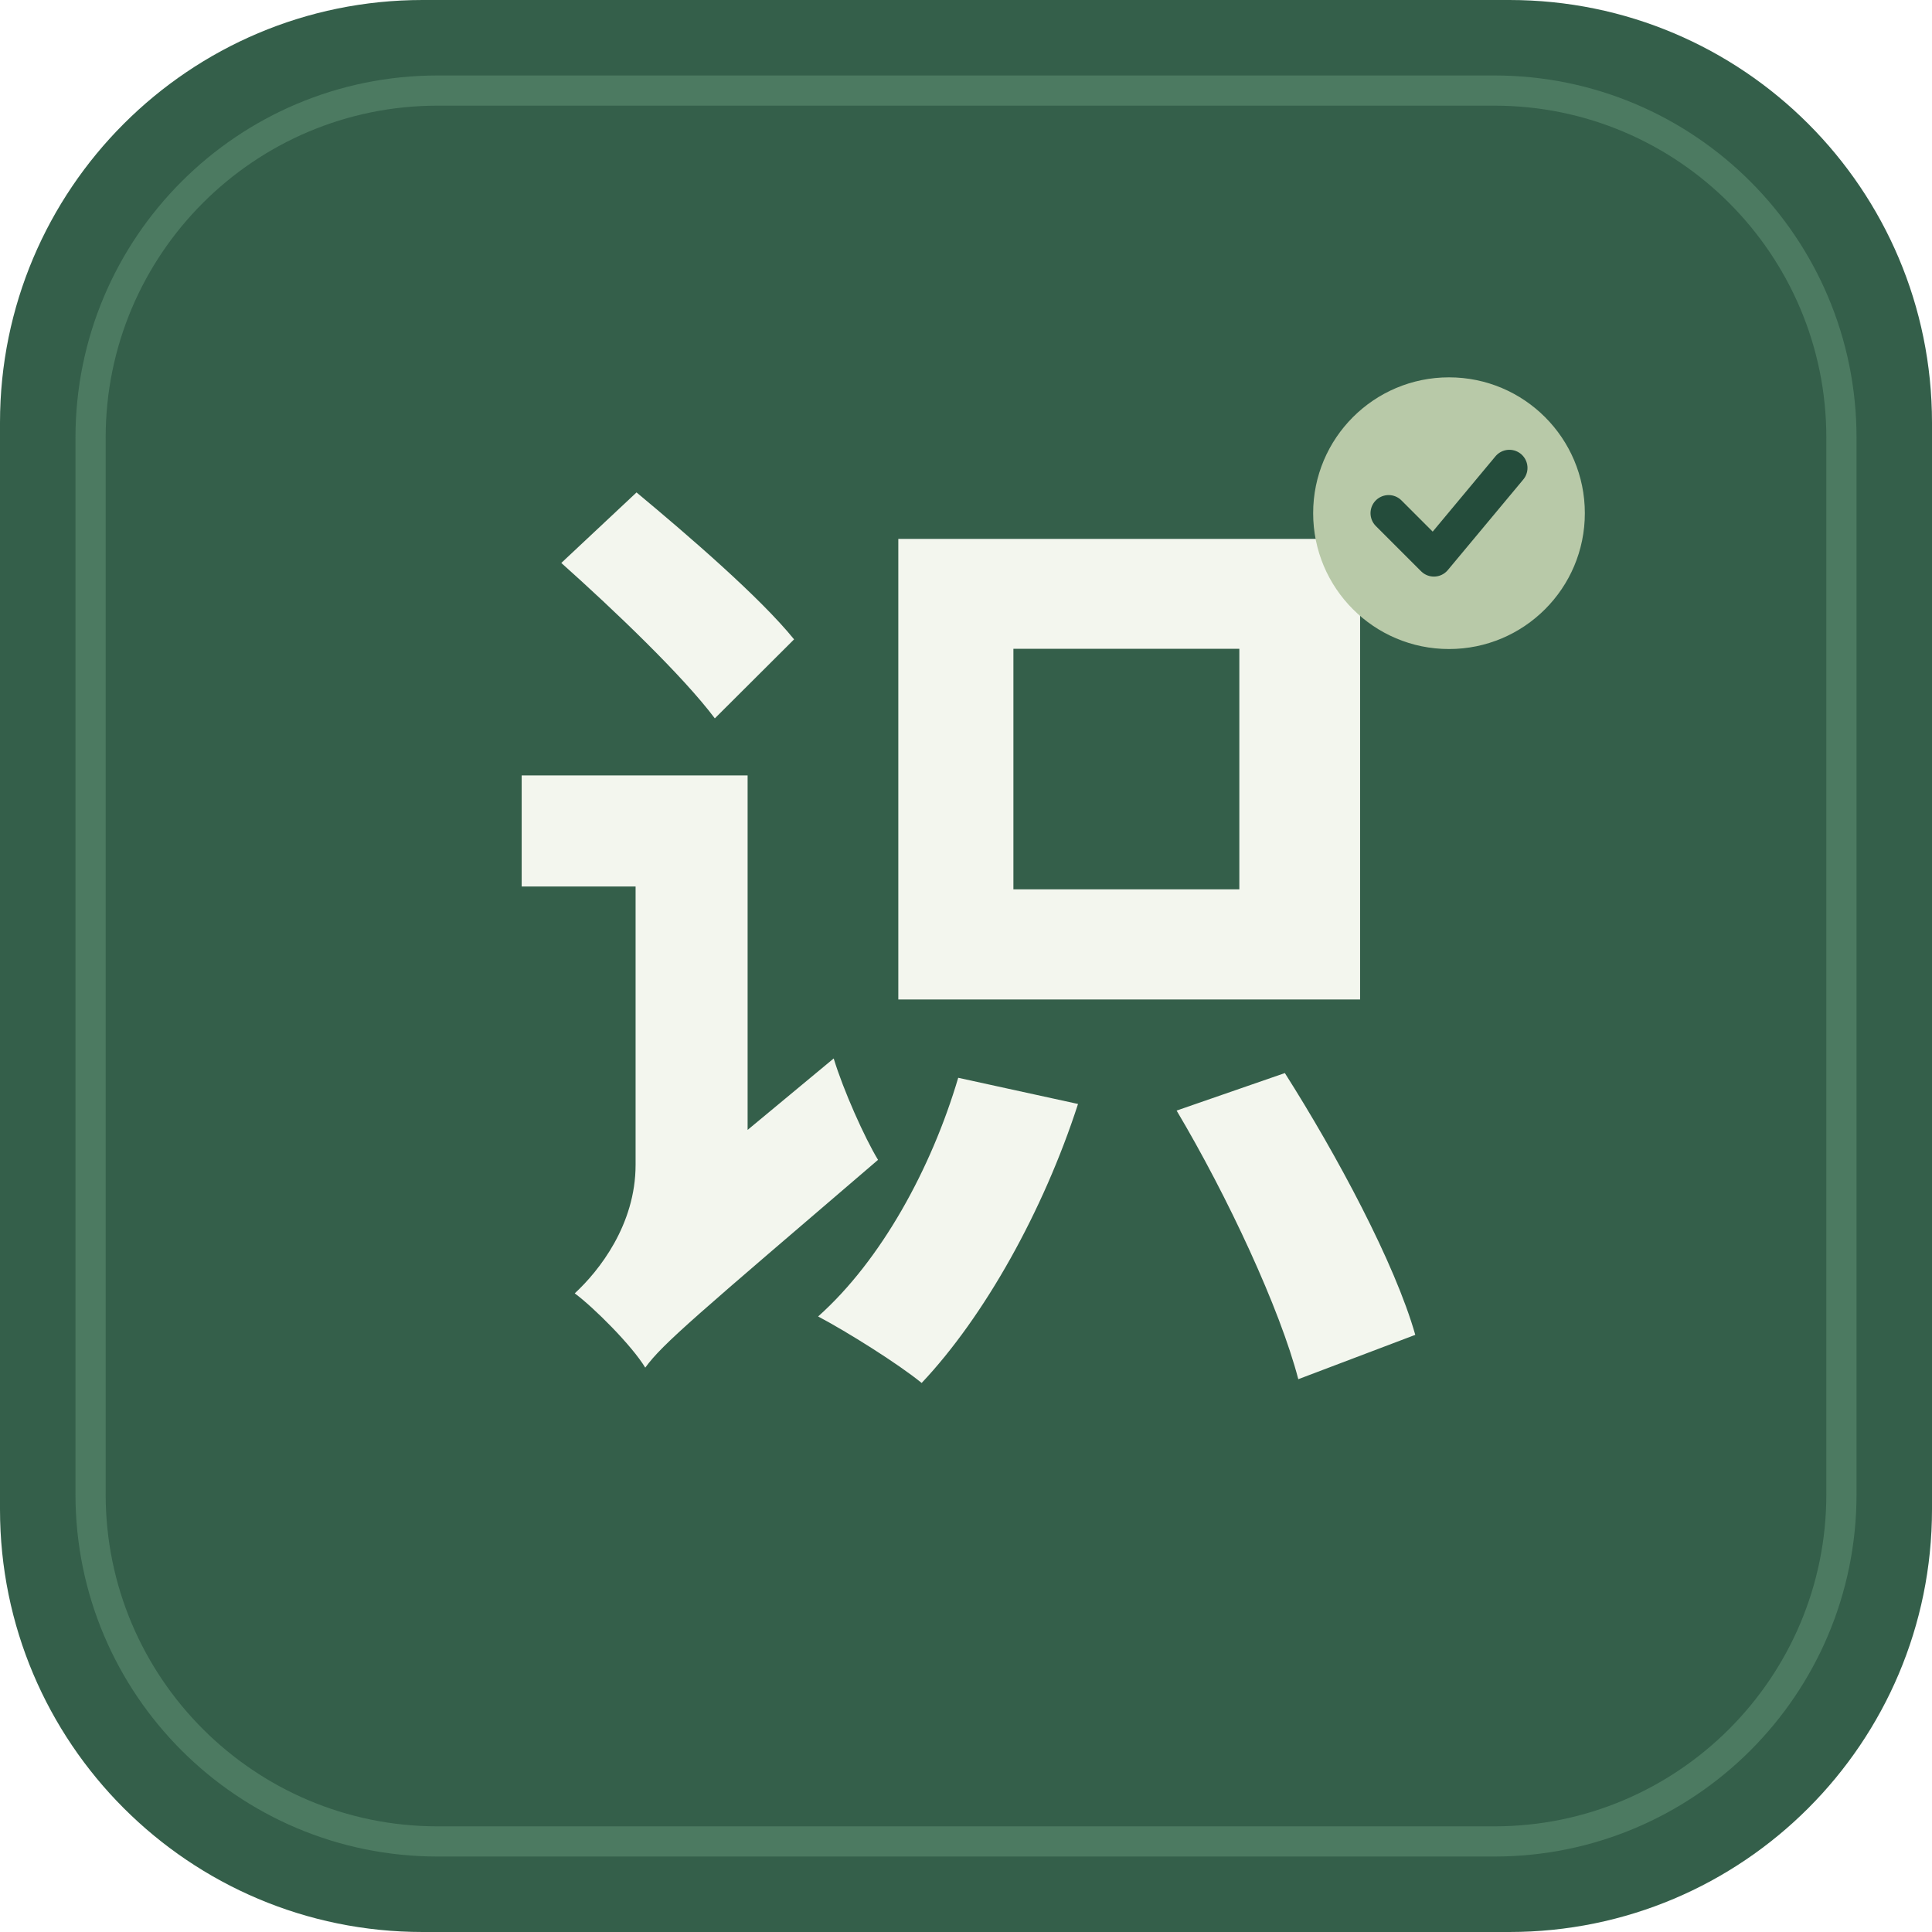
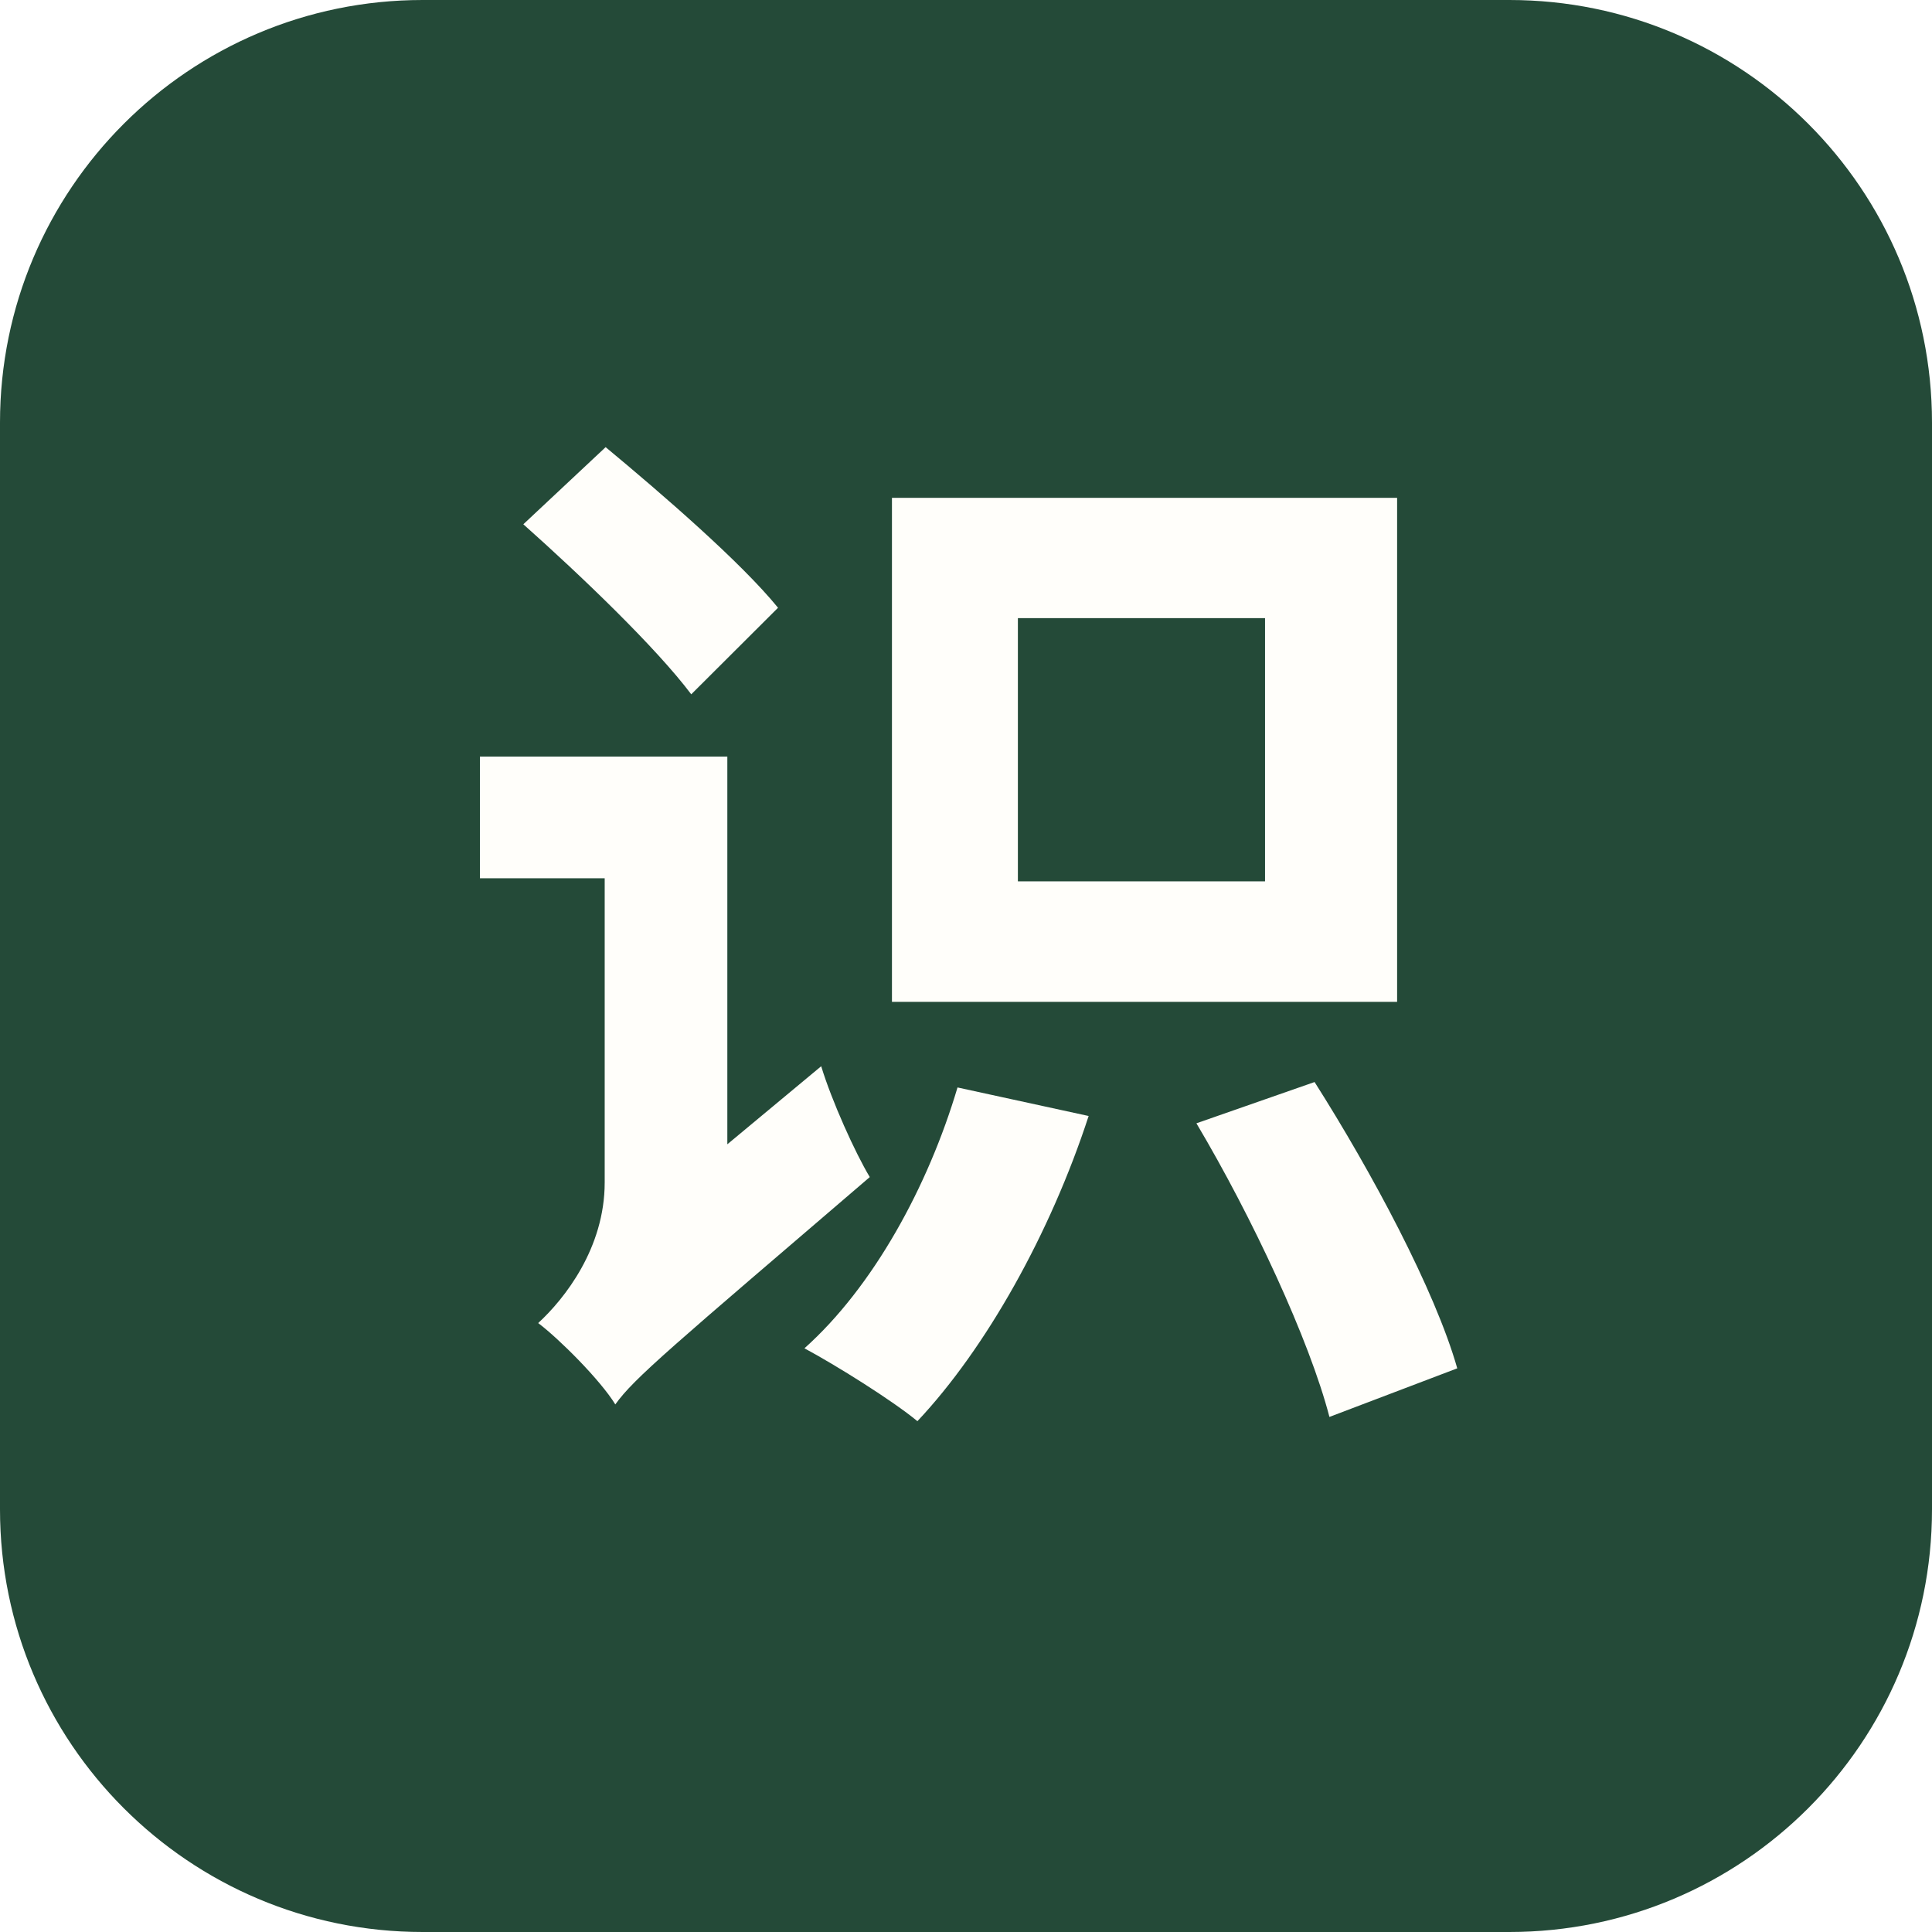
<svg xmlns="http://www.w3.org/2000/svg" viewBox="0 0 128 128" role="img" aria-label="识陷">
-   <rect width="128" height="128" rx="28" fill="#345f4a" />
-   <rect x="6" y="6" width="116" height="116" rx="23" fill="none" stroke="#4c7a61" stroke-width="2" />
-   <text x="64" y="86" font-family="'Songti SC','Noto Serif SC',Georgia,serif" font-size="64" font-weight="700" fill="#f3f6ee" text-anchor="middle">识</text>
-   <circle cx="96" cy="34" r="9" fill="#b8c9a8" />
-   <path d="M92 34l3 3 5-6" fill="none" stroke="#244c3b" stroke-width="2.4" stroke-linecap="round" stroke-linejoin="round" />
+   <rect width="128" height="128" rx="28" fill="#244a38" />
+   <text x="64" y="88" font-family="-apple-system,BlinkMacSystemFont,'PingFang SC','Microsoft YaHei',sans-serif" font-size="70" font-weight="700" fill="#fffefa" text-anchor="middle">识</text>
</svg>
